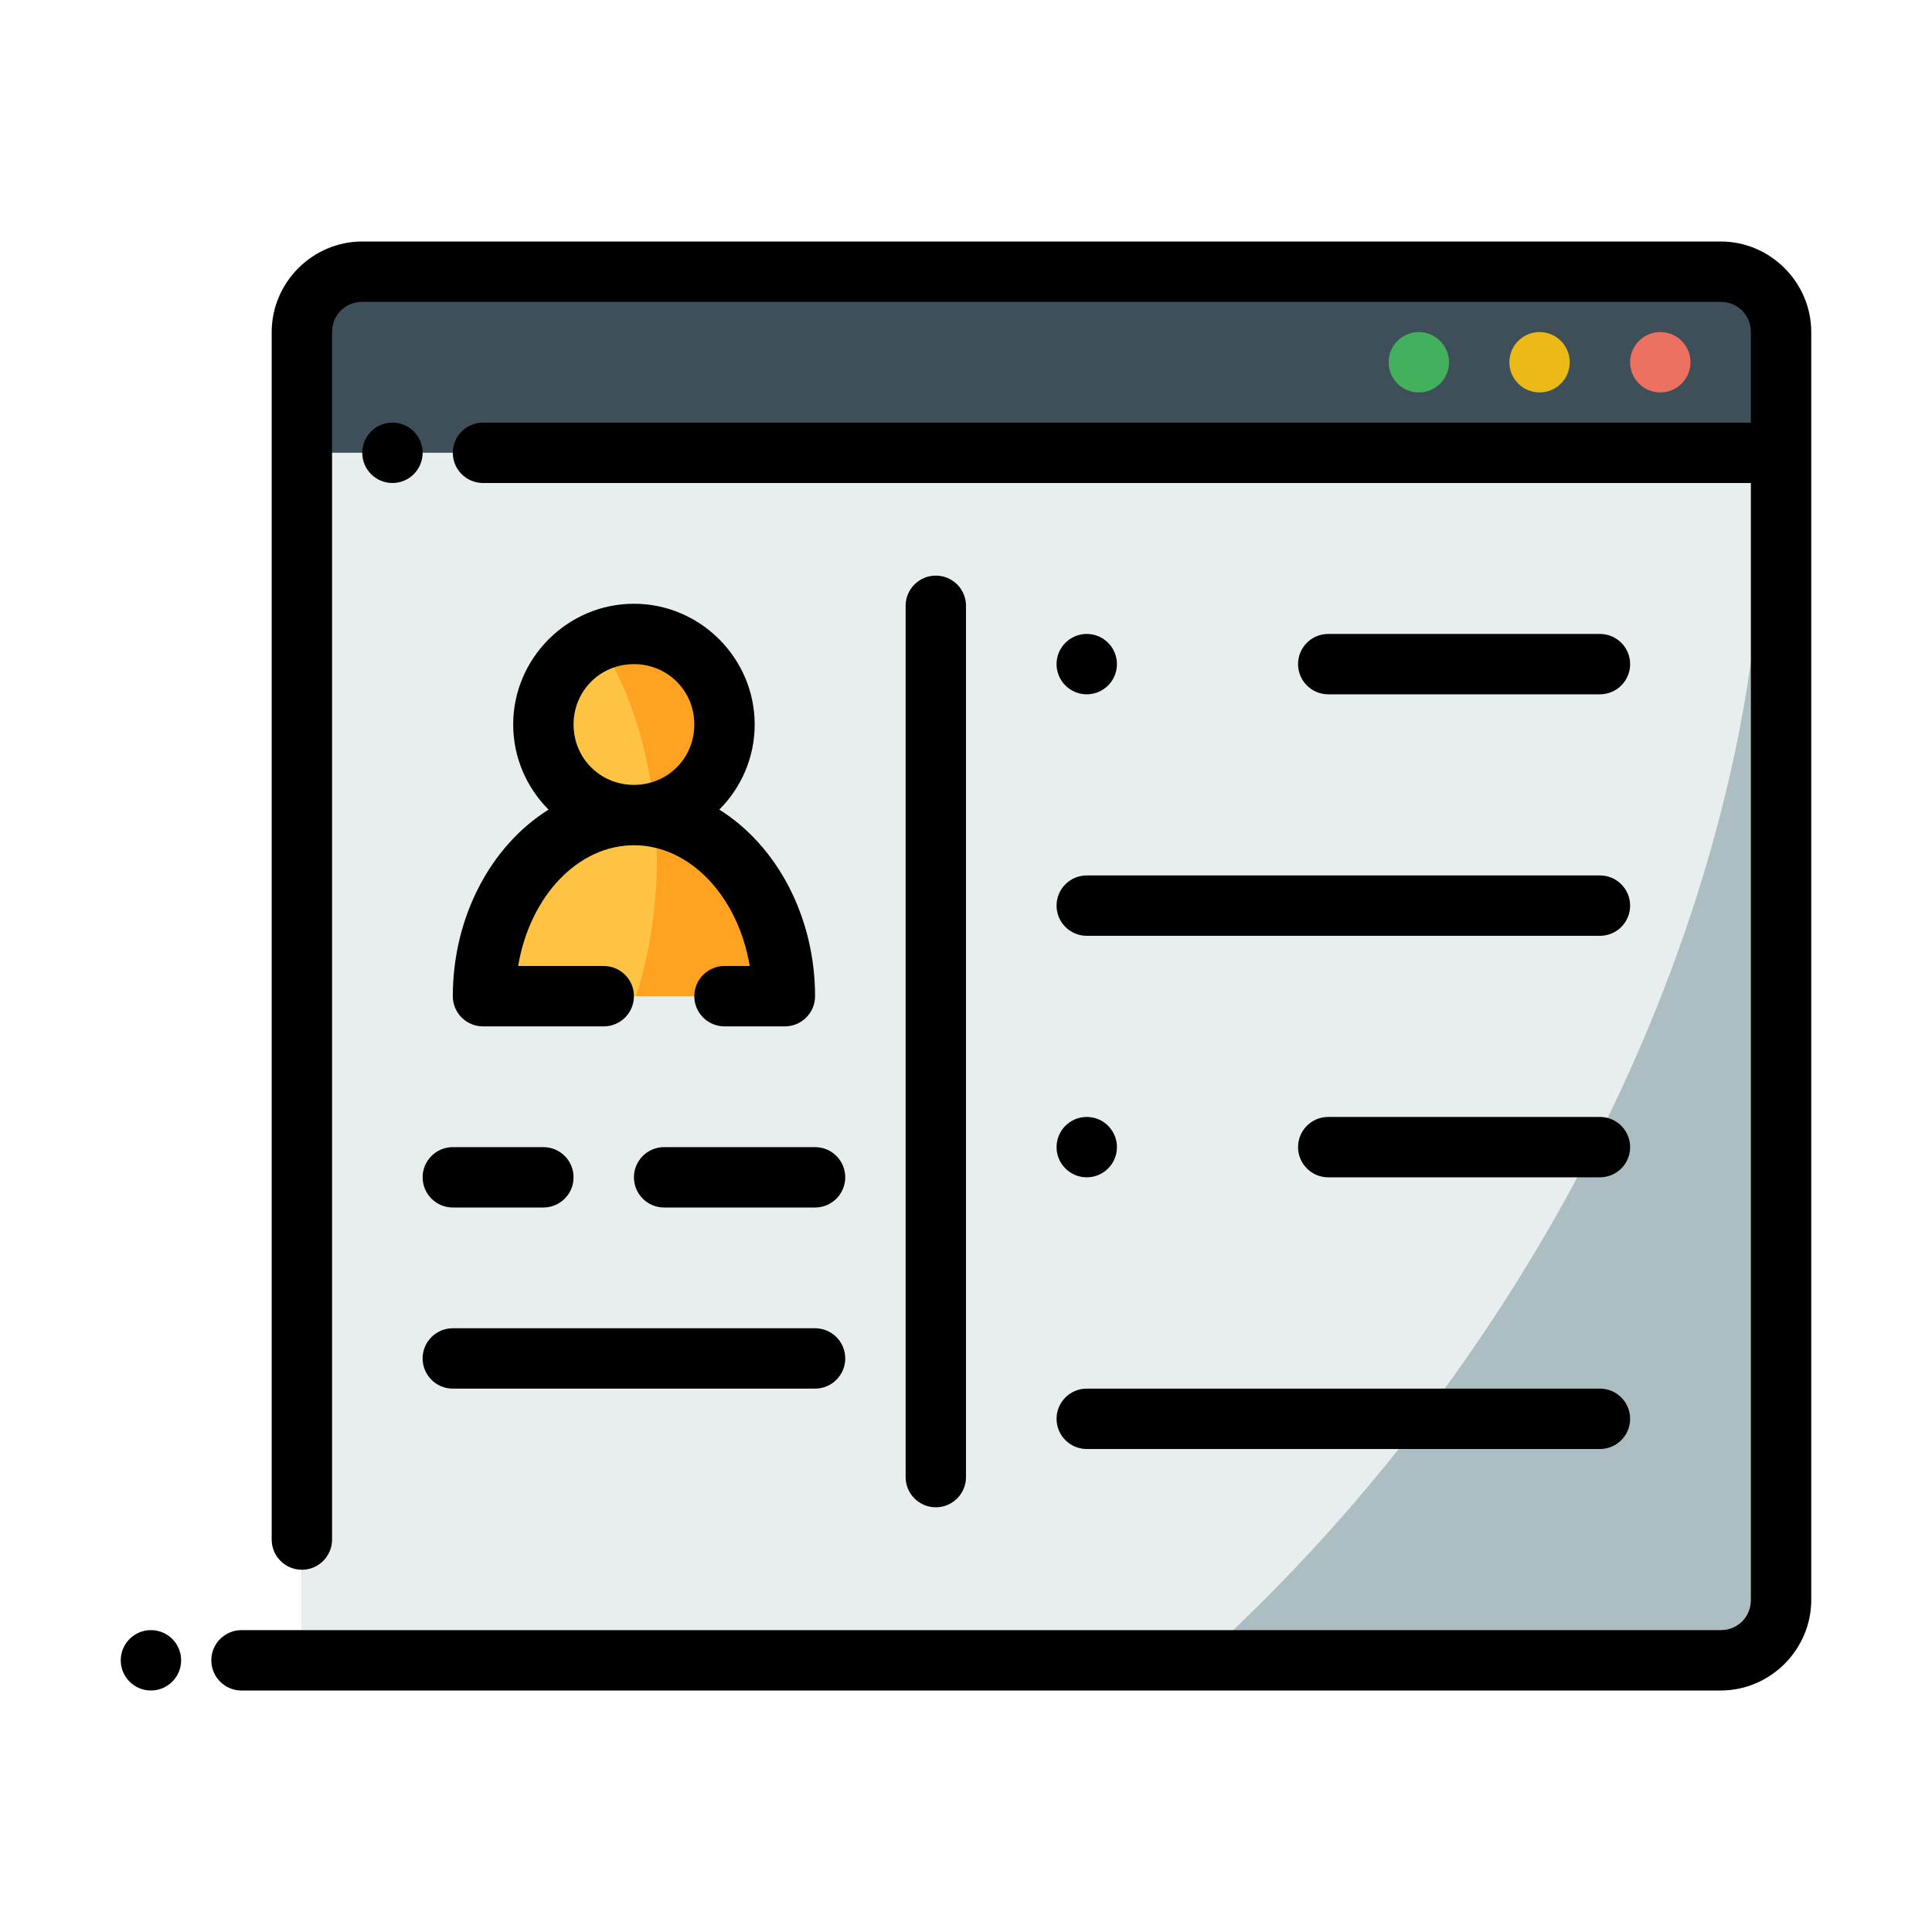
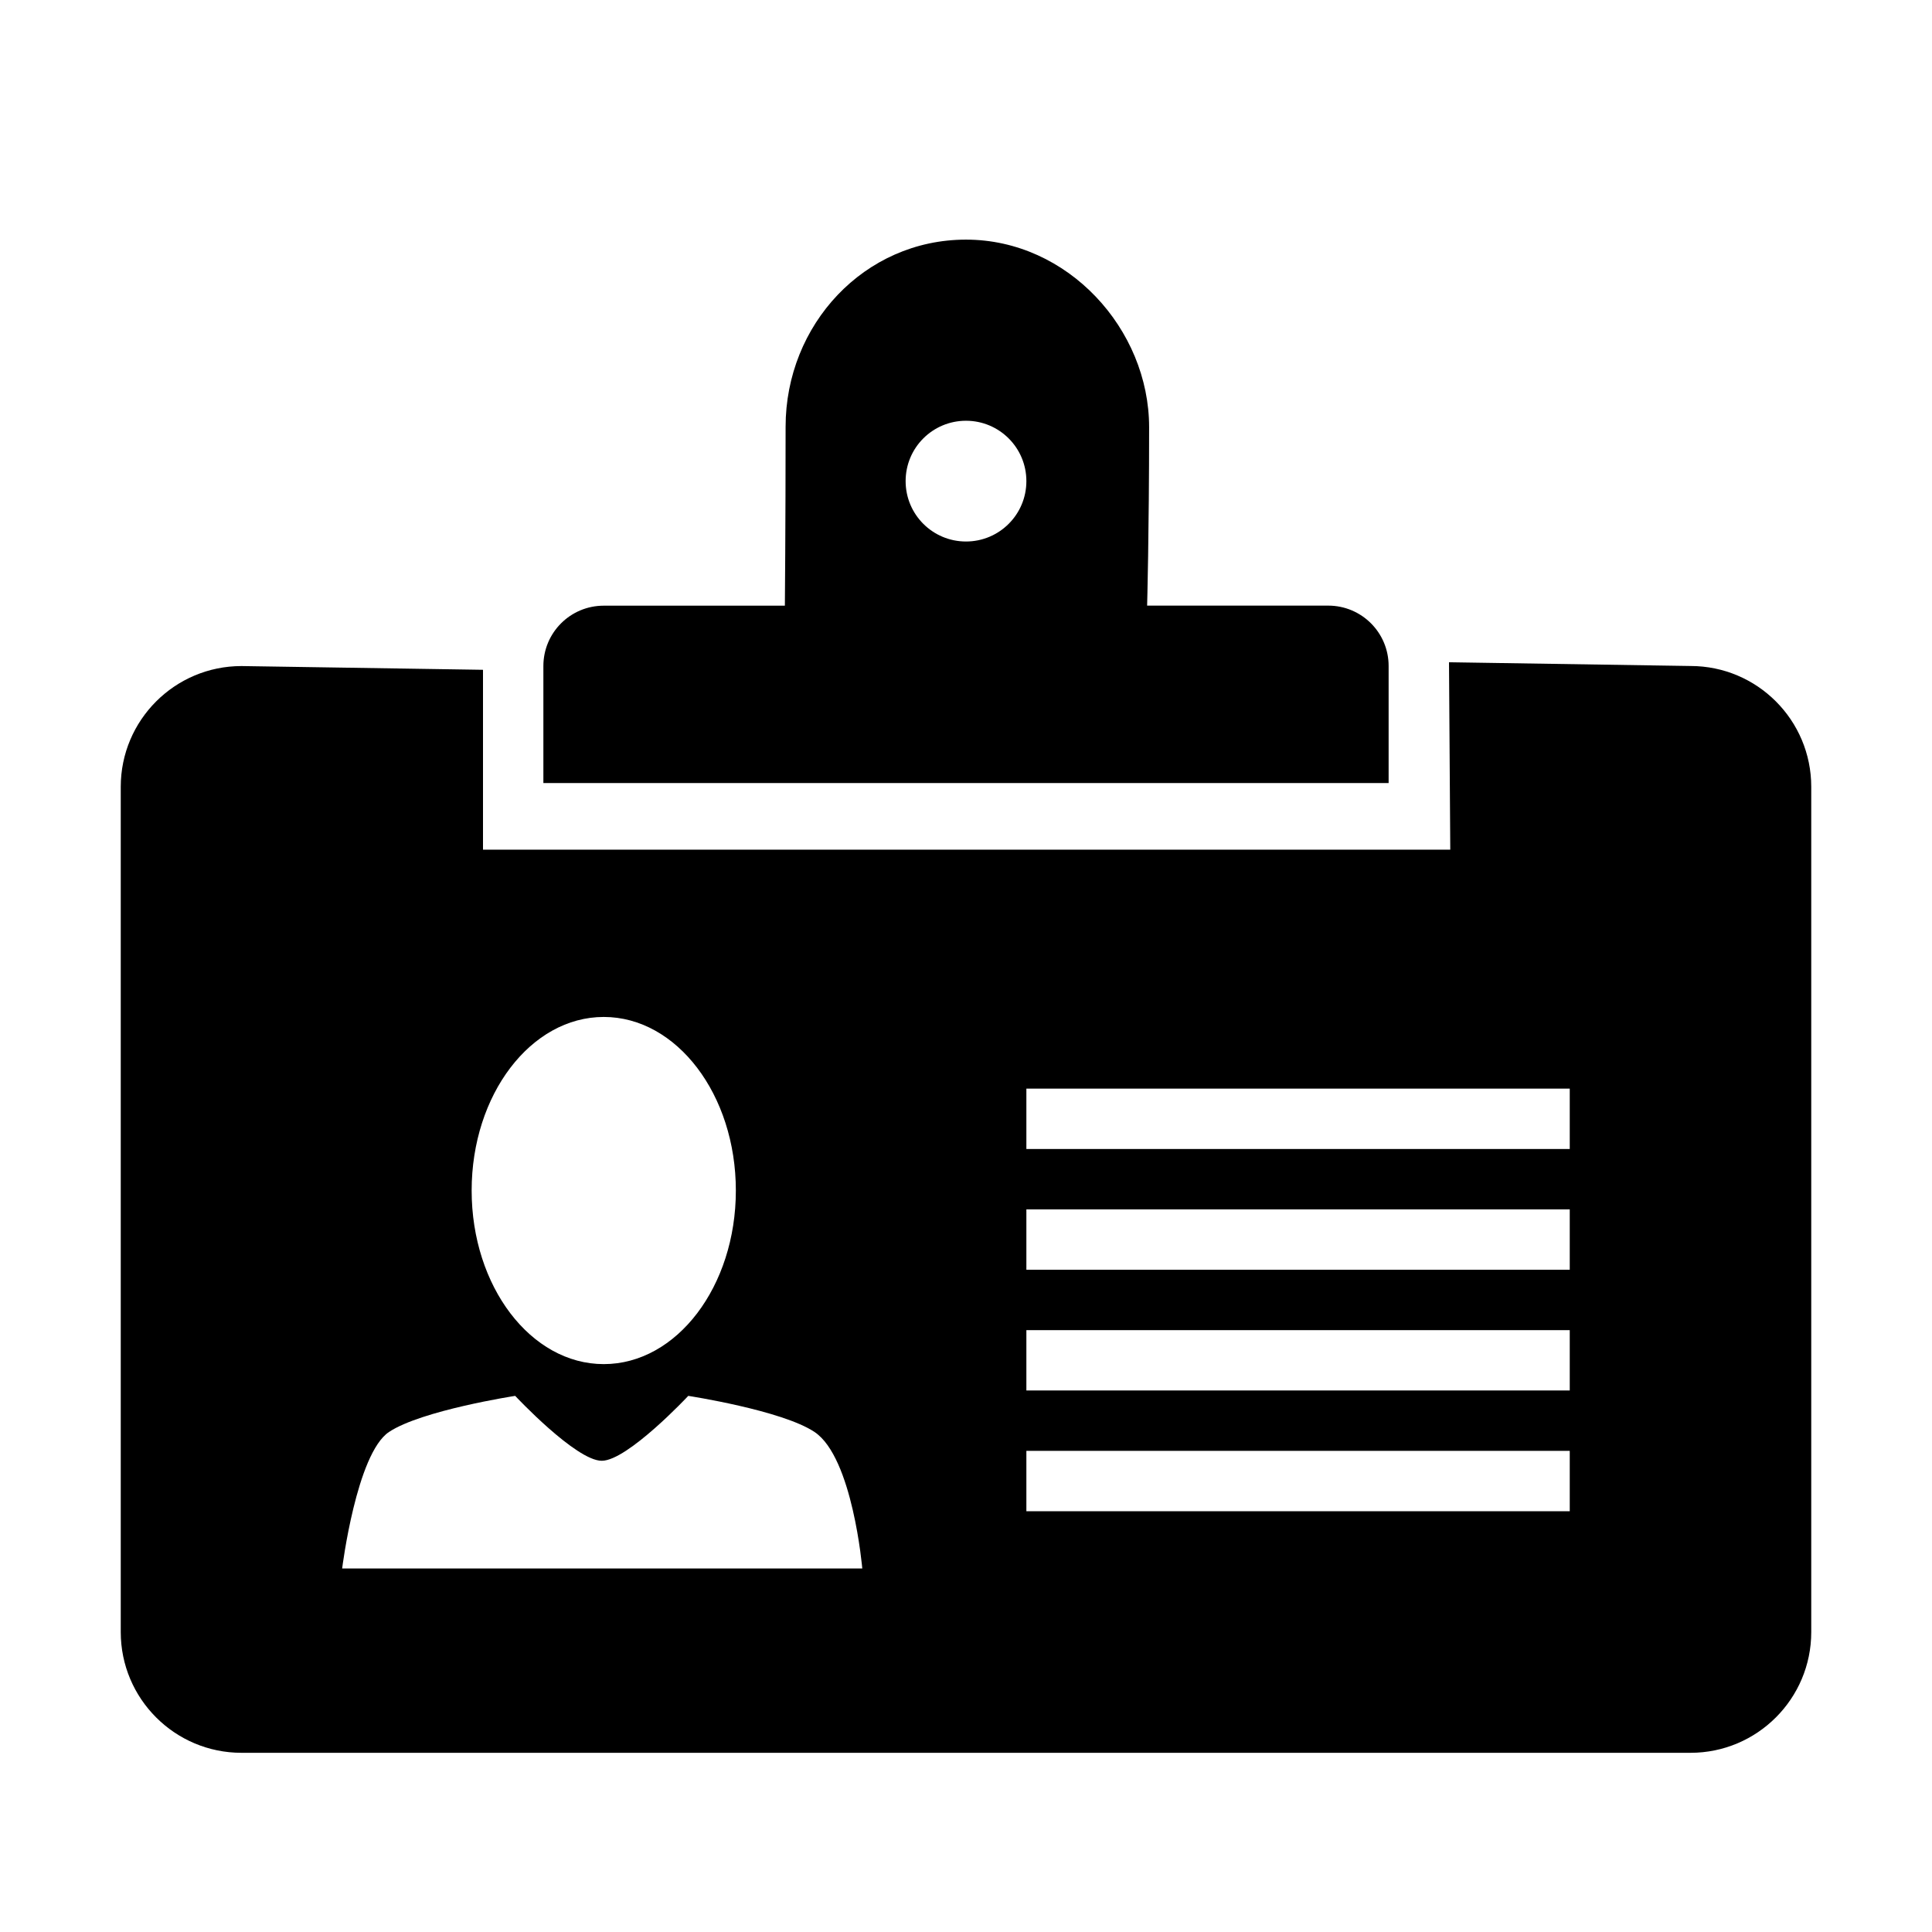
- <svg xmlns="http://www.w3.org/2000/svg" width="800px" height="800px" viewBox="0 0 64 64" id="svg5" version="1.1" xml:space="preserve">
-   <defs id="defs2" />
-   <g id="layer1" transform="translate(-288,-288)">
-     <path d="m 298,297 h 49 v 6 h -49 z" id="path26975" style="fill:#3e4f59;fill-opacity:1;fill-rule:evenodd;stroke-width:2;stroke-linecap:round;stroke-linejoin:round;stroke-miterlimit:4.1" />
-     <path d="m 298,303 h 49 v 40 h -49 z" id="path26977" style="fill:#acbec2;fill-opacity:1;fill-rule:evenodd;stroke-width:2;stroke-linecap:round;stroke-linejoin:round;stroke-miterlimit:4.1" />
-     <path d="m 298,303 v 40 h 29.77 a 28.484,41.393 35.599 0 0 18.625,-40 z" id="path26979" style="fill:#e8edee;fill-opacity:1;fill-rule:evenodd;stroke:none;stroke-width:2;stroke-linecap:round;stroke-linejoin:round;stroke-miterlimit:4.1" />
-     <path d="m 300,296 c -1.645,0 -3,1.355 -3,3 v 40 c 0,0.552 0.448,1 1,1 0.552,0 1,-0.448 1,-1 v -40 c 0,-0.564 0.436,-1 1,-1 h 45 c 0.564,0 1,0.436 1,1 v 3 h -42 c -0.552,0 -1,0.448 -1,1 0,0.552 0.448,1 1,1 h 42 v 37 c 0,0.564 -0.436,1 -1,1 h -49 c -0.552,0 -1,0.448 -1,1 0,0.552 0.448,1 1,1 h 49 c 1.645,0 3,-1.355 3,-3 0,-14 0,-28 0,-42 0,-1.645 -1.355,-3 -3,-3 z" id="path26981" style="color:#000000;fill:#000000;fill-rule:evenodd;stroke-linecap:round;stroke-linejoin:round;stroke-miterlimit:4.1" />
-     <path d="m 343,299 c -0.552,0 -1,0.448 -1,1 0,0.552 0.448,1 1,1 0.552,0 1,-0.448 1,-1 0,-0.552 -0.448,-1 -1,-1 z" id="path26983" style="color:#000000;fill:#ed7161;fill-opacity:1;fill-rule:evenodd;stroke-linecap:round;stroke-linejoin:round;stroke-miterlimit:4.1;-inkscape-stroke:none" />
-     <path d="m 339,299 c -0.552,0 -1,0.448 -1,1 0,0.552 0.448,1 1,1 0.552,0 1,-0.448 1,-1 0,-0.552 -0.448,-1 -1,-1 z" id="path26985" style="color:#000000;fill:#ecba16;fill-opacity:1;fill-rule:evenodd;stroke-linecap:round;stroke-linejoin:round;stroke-miterlimit:4.1;-inkscape-stroke:none" />
-     <path d="m 335,299 c -0.552,0 -1,0.448 -1,1 0,0.552 0.448,1 1,1 0.552,0 1,-0.448 1,-1 0,-0.552 -0.448,-1 -1,-1 z" id="path26987" style="color:#000000;fill:#42b05c;fill-opacity:1;fill-rule:evenodd;stroke-linecap:round;stroke-linejoin:round;stroke-miterlimit:4.1;-inkscape-stroke:none" />
-     <path d="m 293,342 a 1,1 0 0 0 -1,1 1,1 0 0 0 1,1 1,1 0 0 0 1,-1 1,1 0 0 0 -1,-1 z" id="path26989" style="color:#000000;fill:#000000;fill-rule:evenodd;stroke-linecap:round;stroke-linejoin:round;stroke-miterlimit:4.1;-inkscape-stroke:none" />
-     <path d="m 301,302 c -0.552,0 -1,0.448 -1,1 0,0.552 0.448,1 1,1 0.552,0 1,-0.448 1,-1 0,-0.552 -0.448,-1 -1,-1 z" id="path26991" style="color:#000000;fill:#000000;fill-rule:evenodd;stroke-linecap:round;stroke-linejoin:round;stroke-miterlimit:4.1;-inkscape-stroke:none" />
-     <g id="path4370">
-       <path d="m 319,307.068 a 1,1 0 0 0 -1,1 v 28.863 a 1,1 0 0 0 1,1 1,1 0 0 0 1,-1 v -28.863 a 1,1 0 0 0 -1,-1 z" id="path21765" style="color:#000000;fill:#000000;fill-rule:evenodd;stroke-linecap:round;stroke-linejoin:round;stroke-miterlimit:4.1" />
-     </g>
-     <g id="path4384">
-       <path d="m 310,326 a 1,1 0 0 0 -1,1 1,1 0 0 0 1,1 h 5 a 1,1 0 0 0 1,-1 1,1 0 0 0 -1,-1 z" id="path21771" style="color:#000000;fill:#000000;fill-rule:evenodd;stroke-linecap:round;stroke-linejoin:round;stroke-miterlimit:4.1" />
-     </g>
-     <g id="path4372">
-       <path d="m 303,326 a 1,1 0 0 0 -1,1 1,1 0 0 0 1,1 h 3 a 1,1 0 0 0 1,-1 1,1 0 0 0 -1,-1 z" id="path21777" style="color:#000000;fill:#000000;fill-rule:evenodd;stroke-linecap:round;stroke-linejoin:round;stroke-miterlimit:4.1" />
-     </g>
-     <g id="path4378">
-       <path d="m 303,332 a 1,1 0 0 0 -1,1 1,1 0 0 0 1,1 h 12 a 1,1 0 0 0 1,-1 1,1 0 0 0 -1,-1 z" id="path21783" style="color:#000000;fill:#000000;fill-rule:evenodd;stroke-linecap:round;stroke-linejoin:round;stroke-miterlimit:4.1" />
-     </g>
-     <g id="path4396">
-       <path d="m 332,309 a 1,1 0 0 0 -1,1 1,1 0 0 0 1,1 h 9 a 1,1 0 0 0 1,-1 1,1 0 0 0 -1,-1 z" id="path21789" style="color:#000000;fill:#000000;fill-rule:evenodd;stroke-linecap:round;stroke-linejoin:round;stroke-miterlimit:4.1" />
-     </g>
-     <path d="m 324,309 c -0.552,0 -1,0.448 -1,1 0,0.552 0.448,1 1,1 0.552,0 1,-0.448 1,-1 0,-0.552 -0.448,-1 -1,-1 z" id="path6610" style="color:#000000;fill:#000000;fill-rule:evenodd;stroke-linecap:round;stroke-linejoin:round;stroke-miterlimit:4.1;-inkscape-stroke:none" />
-     <g id="path6612">
-       <path d="m 332,325 a 1,1 0 0 0 -1,1 1,1 0 0 0 1,1 h 9 a 1,1 0 0 0 1,-1 1,1 0 0 0 -1,-1 z" id="path21801" style="color:#000000;fill:#000000;fill-rule:evenodd;stroke-linecap:round;stroke-linejoin:round;stroke-miterlimit:4.1" />
-     </g>
-     <path d="m 324,325 c -0.552,0 -1,0.448 -1,1 0,0.552 0.448,1 1,1 0.552,0 1,-0.448 1,-1 0,-0.552 -0.448,-1 -1,-1 z" id="path6614" style="color:#000000;fill:#000000;fill-rule:evenodd;stroke-linecap:round;stroke-linejoin:round;stroke-miterlimit:4.1;-inkscape-stroke:none" />
-     <g id="path6616">
-       <path d="m 324,317 a 1,1 0 0 0 -1,1 1,1 0 0 0 1,1 h 17 a 1,1 0 0 0 1,-1 1,1 0 0 0 -1,-1 z" id="path21795" style="color:#000000;fill:#000000;fill-rule:evenodd;stroke-linecap:round;stroke-linejoin:round;stroke-miterlimit:4.1" />
-     </g>
-     <g id="path7344">
-       <path d="m 324,334 a 1,1 0 0 0 -1,1 1,1 0 0 0 1,1 h 17 a 1,1 0 0 0 1,-1 1,1 0 0 0 -1,-1 z" id="path21807" style="color:#000000;fill:#000000;fill-rule:evenodd;stroke-linecap:round;stroke-linejoin:round;stroke-miterlimit:4.1;-inkscape-stroke:none" />
-     </g>
-     <path d="m 312,312 a 3,3 0 0 1 -3,3 3,3 0 0 1 -3,-3 3,3 0 0 1 3,-3 3,3 0 0 1 3,3 z" id="path16444" style="fill:#ffa221;fill-opacity:1;fill-rule:evenodd;stroke:none;stroke-width:2;stroke-linecap:round;stroke-linejoin:round;stroke-miterlimit:4.1" />
-     <path d="m 304,321 c 0,-3.314 2.239,-6 5,-6 2.761,0 5,2.686 5,6 z" id="path16446" style="fill:#ffa221;fill-opacity:1;fill-rule:evenodd;stroke:none;stroke-width:2;stroke-linecap:round;stroke-linejoin:round;stroke-miterlimit:4.1" />
-     <path d="m 307.826,309.244 a 3,3 0 0 0 -1.826,2.756 3,3 0 0 0 3,3 3,3 0 0 0 0.686,-0.08 5.76,9.653 0 0 0 -1.859,-5.676 z" id="path16448" style="fill:#ffc343;fill-opacity:1;fill-rule:evenodd;stroke-width:2;stroke-linecap:round;stroke-linejoin:round;stroke-miterlimit:4.1" />
-     <path d="m 309,315 c -2.761,0 -5,2.686 -5,6 h 5.072 a 5.76,9.653 0 0 0 0.688,-4.543 5.76,9.653 0 0 0 -0.061,-1.398 C 309.471,315.02 309.237,315 309,315 Z" id="path16450" style="fill:#ffc343;fill-opacity:1;fill-rule:evenodd;stroke-width:2;stroke-linecap:round;stroke-linejoin:round;stroke-miterlimit:4.1" />
-     <path d="m 309,308 c -2.197,0 -4,1.803 -4,4 0,1.097 0.449,2.095 1.172,2.82 -1.914,1.194 -3.172,3.558 -3.172,6.18 a 1,1 0 0 0 1,1 h 4 a 1,1 0 0 0 1,-1 1,1 0 0 0 -1,-1 h -2.836 c 0.392,-2.324 1.989,-4 3.836,-4 1.847,0 3.444,1.676 3.836,4 h -0.836 a 1,1 0 0 0 -1,1 1,1 0 0 0 1,1 h 2 a 1,1 0 0 0 1,-1 c 0,-2.621 -1.257,-4.985 -3.172,-6.18 0.723,-0.725 1.172,-1.724 1.172,-2.82 -1e-5,-2.197 -1.803,-4 -4,-4 z m 0,2 c 1.116,0 2,0.884 2,2 0,1.116 -0.884,2 -2,2 -1.116,0 -2,-0.884 -2,-2 0,-1.116 0.884,-2 2,-2 z" id="path16452" style="color:#000000;fill:#000000;fill-rule:evenodd;stroke-linecap:round;stroke-linejoin:round;stroke-miterlimit:4.1" />
-   </g>
+ <svg xmlns="http://www.w3.org/2000/svg" fill="#000000" width="800px" height="800px" viewBox="0 0 32 32" version="1.1">
+   <path d="M23 11.031c0-0.553-0.448-1-1-1h-3c0 0 0.033-1.204 0.033-2.954 0-1.625-1.346-3.108-3.033-3.108s-2.988 1.411-2.988 3.099c0 1.625-0.012 2.964-0.012 2.964h-3c-0.553 0-1 0.447-1 1 0 0.552 0 1.938 0 1.938h14c0-0.001 0-1.387 0-1.939zM16 8.969c-0.553 0-1-0.448-1-1 0-0.553 0.447-1 1-1 0.552 0 1 0.447 1 1s-0.448 1-1 1zM28 11.031l-4-0.062 0.021 3.104h-16.021v-2.979l-4-0.062c-1.104 0-2 0.896-2 2v14c0 1.104 0.896 2 2 2h24c1.104 0 2-0.896 2-2v-14c0-1.105-0.896-2.001-2-2.001zM10 16.844c1.208 0 2.188 1.287 2.188 2.875s-0.98 2.875-2.188 2.875-2.188-1.287-2.188-2.875 0.98-2.875 2.188-2.875zM5.667 25.979c0 0 0.237-1.902 0.776-2.261s2.090-0.598 2.090-0.598 1.006 1.075 1.434 1.075c0.427 0 1.433-1.075 1.433-1.075s1.552 0.238 2.091 0.598c0.633 0.422 0.791 2.261 0.791 2.261h-8.615zM26 25.031h-9v-1h9v1zM26 23.031h-9v-1h9v1zM26 21.031h-9v-1h9v1zM26 19.031h-9v-1h9v1z" />
</svg>
